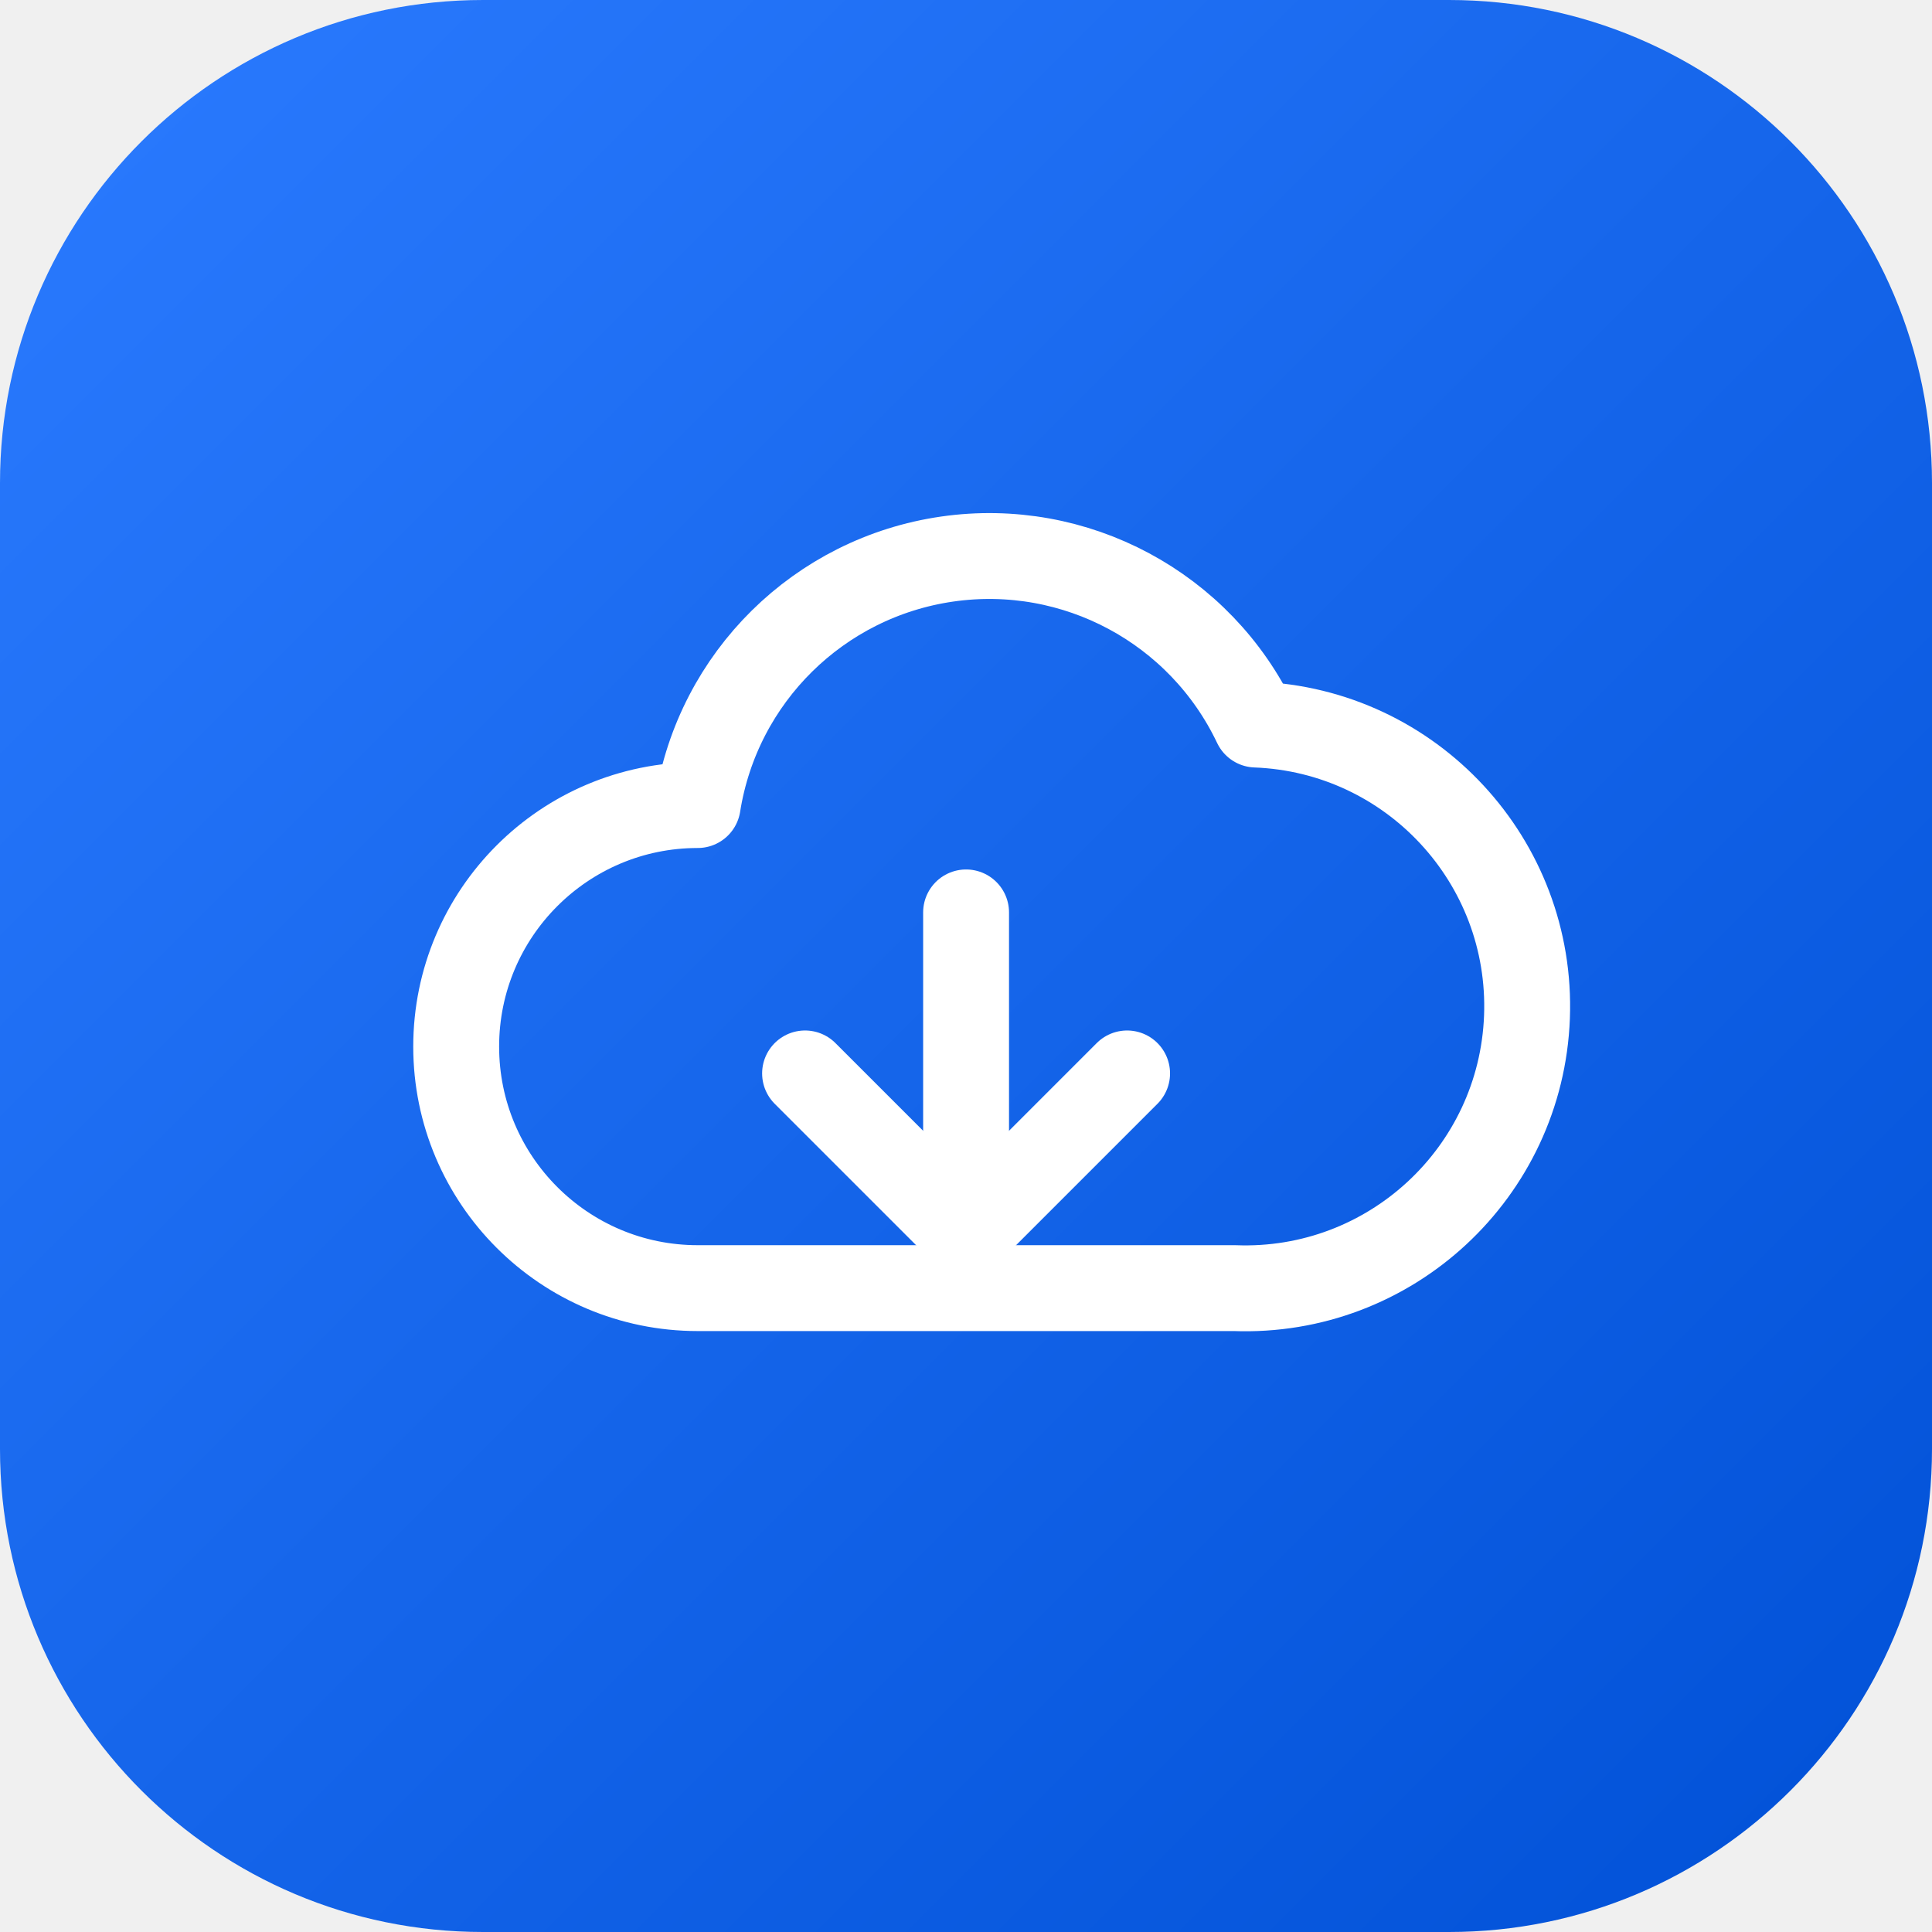
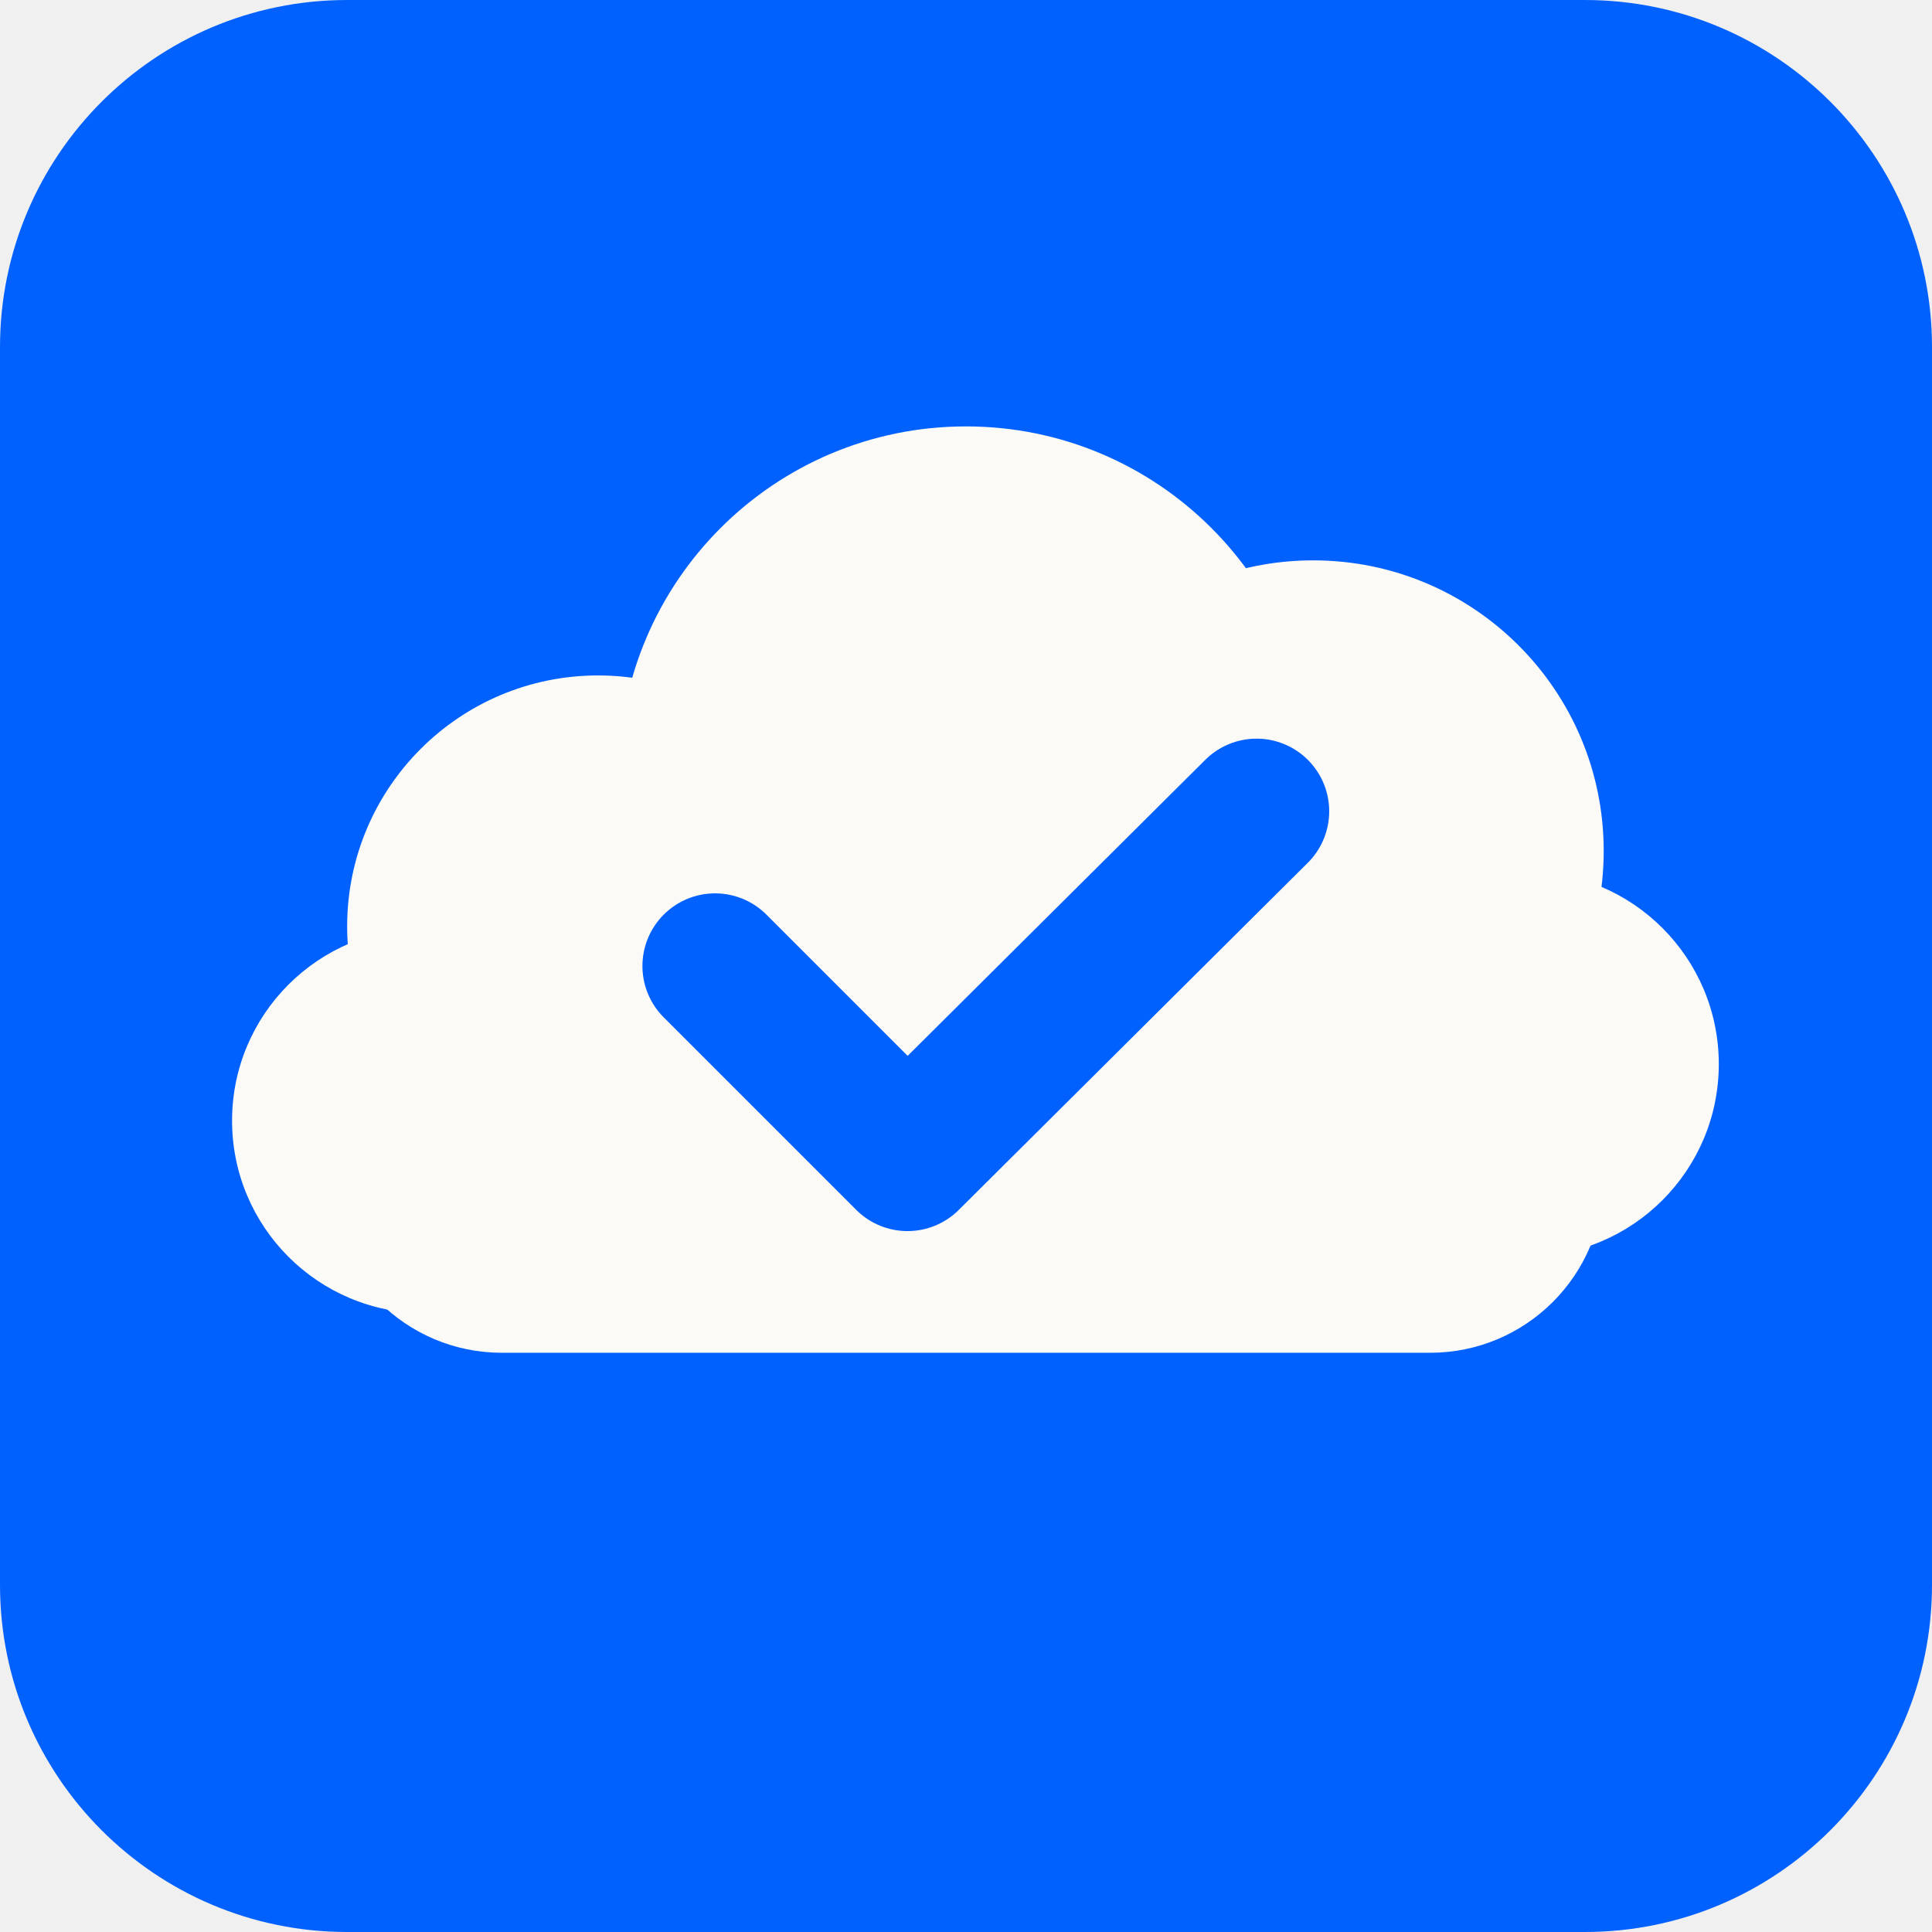
- <svg xmlns="http://www.w3.org/2000/svg" width="96" height="96" viewBox="0 0 96 96" role="img" aria-label="Backspace">
-   <defs>
-     <linearGradient id="bg" x1="0" y1="0" x2="1" y2="1">
-       <stop offset="0" stop-color="#2B7BFF" />
-       <stop offset="1" stop-color="#0050D6" />
-     </linearGradient>
-   </defs>
-   <rect width="96" height="96" rx="24" fill="url(#bg)" />
-   <g transform="translate(16 16) scale(2.667)" fill="none" stroke="#FFFFFF" stroke-width="1.6" stroke-linecap="round" stroke-linejoin="round">
-     <path d="M7 18A4.5 4.5 0 0 1 7 9a5.5 5.5 0 0 1 10.4-1.5A4.5 4.5 0 0 1 17 18Z" />
-     <path d="M12 11v6" />
-     <path d="M9 14l3 3 3-3" />
+ <svg xmlns="http://www.w3.org/2000/svg" width="96" height="96" viewBox="0 0 1024 1024" role="img" aria-label="Backspace">
+   <rect width="1024" height="1024" rx="184" fill="#0061FF" />
+   <g fill="#FBFAF6">
+     <circle cx="512" cy="410" r="184" />
+     <circle cx="317" cy="491" r="133" />
+     <circle cx="696" cy="451" r="154" />
+     <circle cx="809" cy="564" r="102" />
+     <circle cx="225" cy="594" r="102" />
+     <rect x="174" y="533" width="676" height="184" rx="92" />
  </g>
+   <path d="M379 512 481 614 666 430" stroke="#0061FF" stroke-width="77" stroke-linecap="round" stroke-linejoin="round" fill="none" />
</svg>
